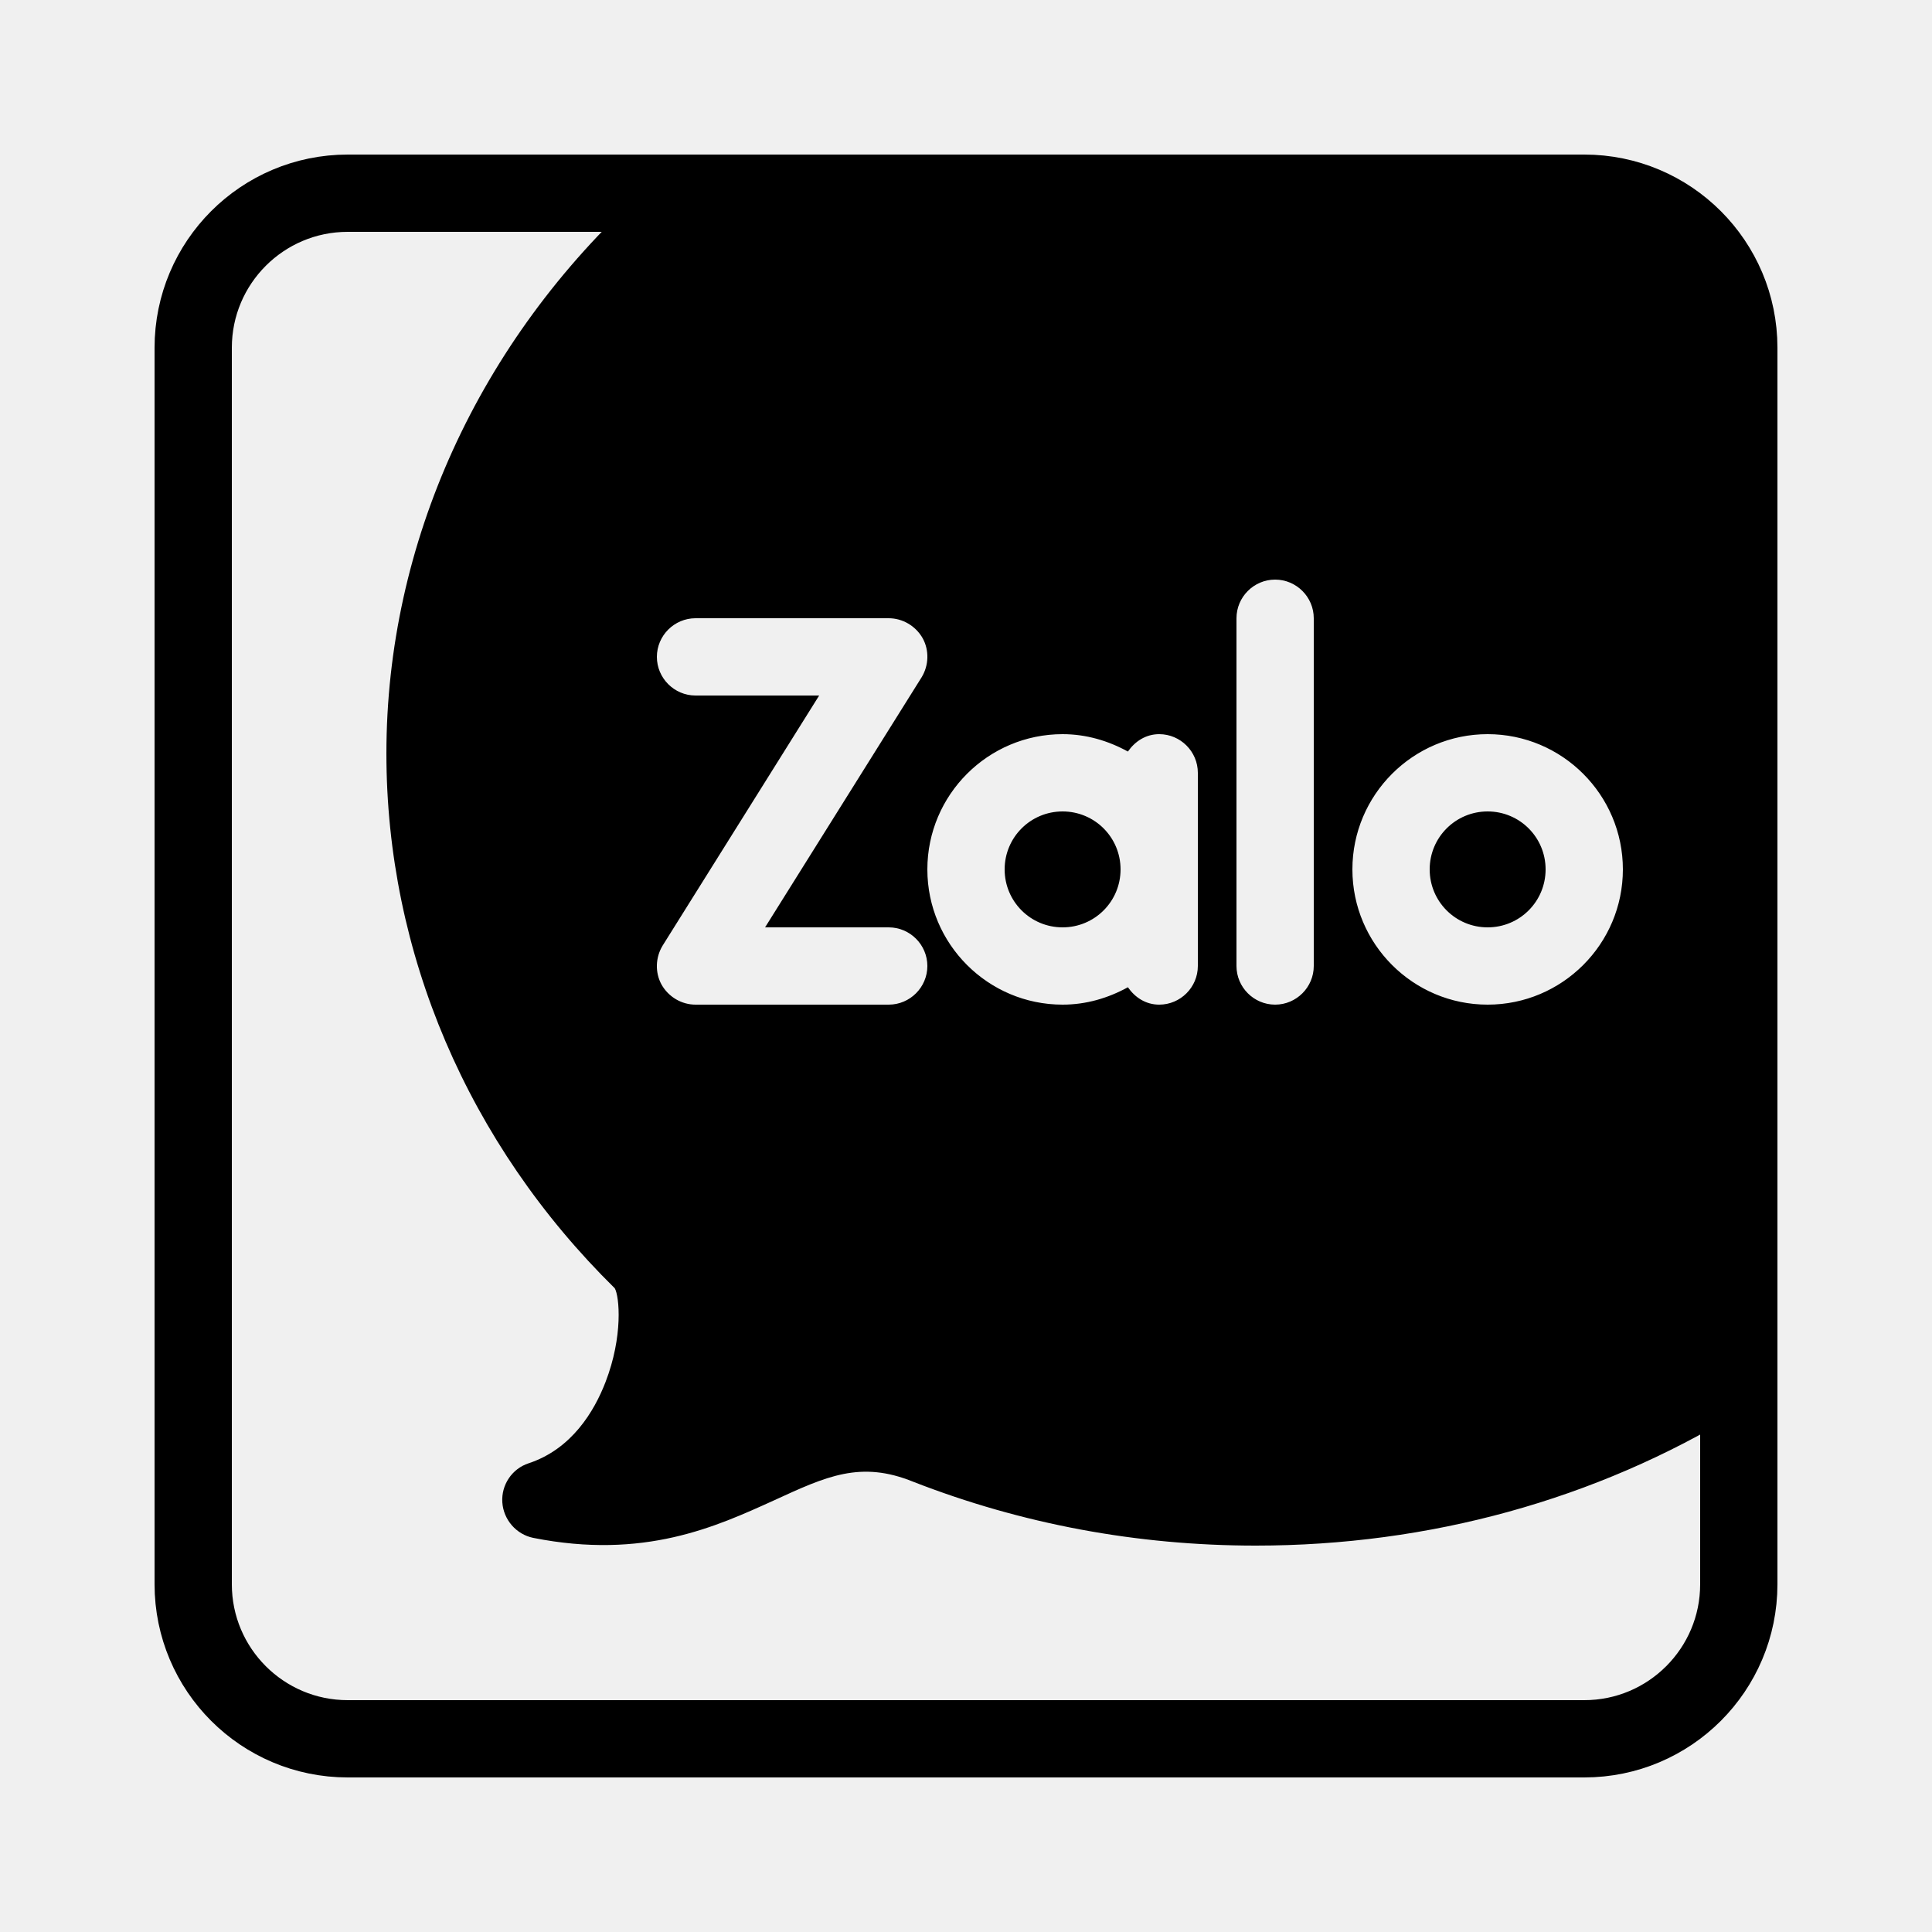
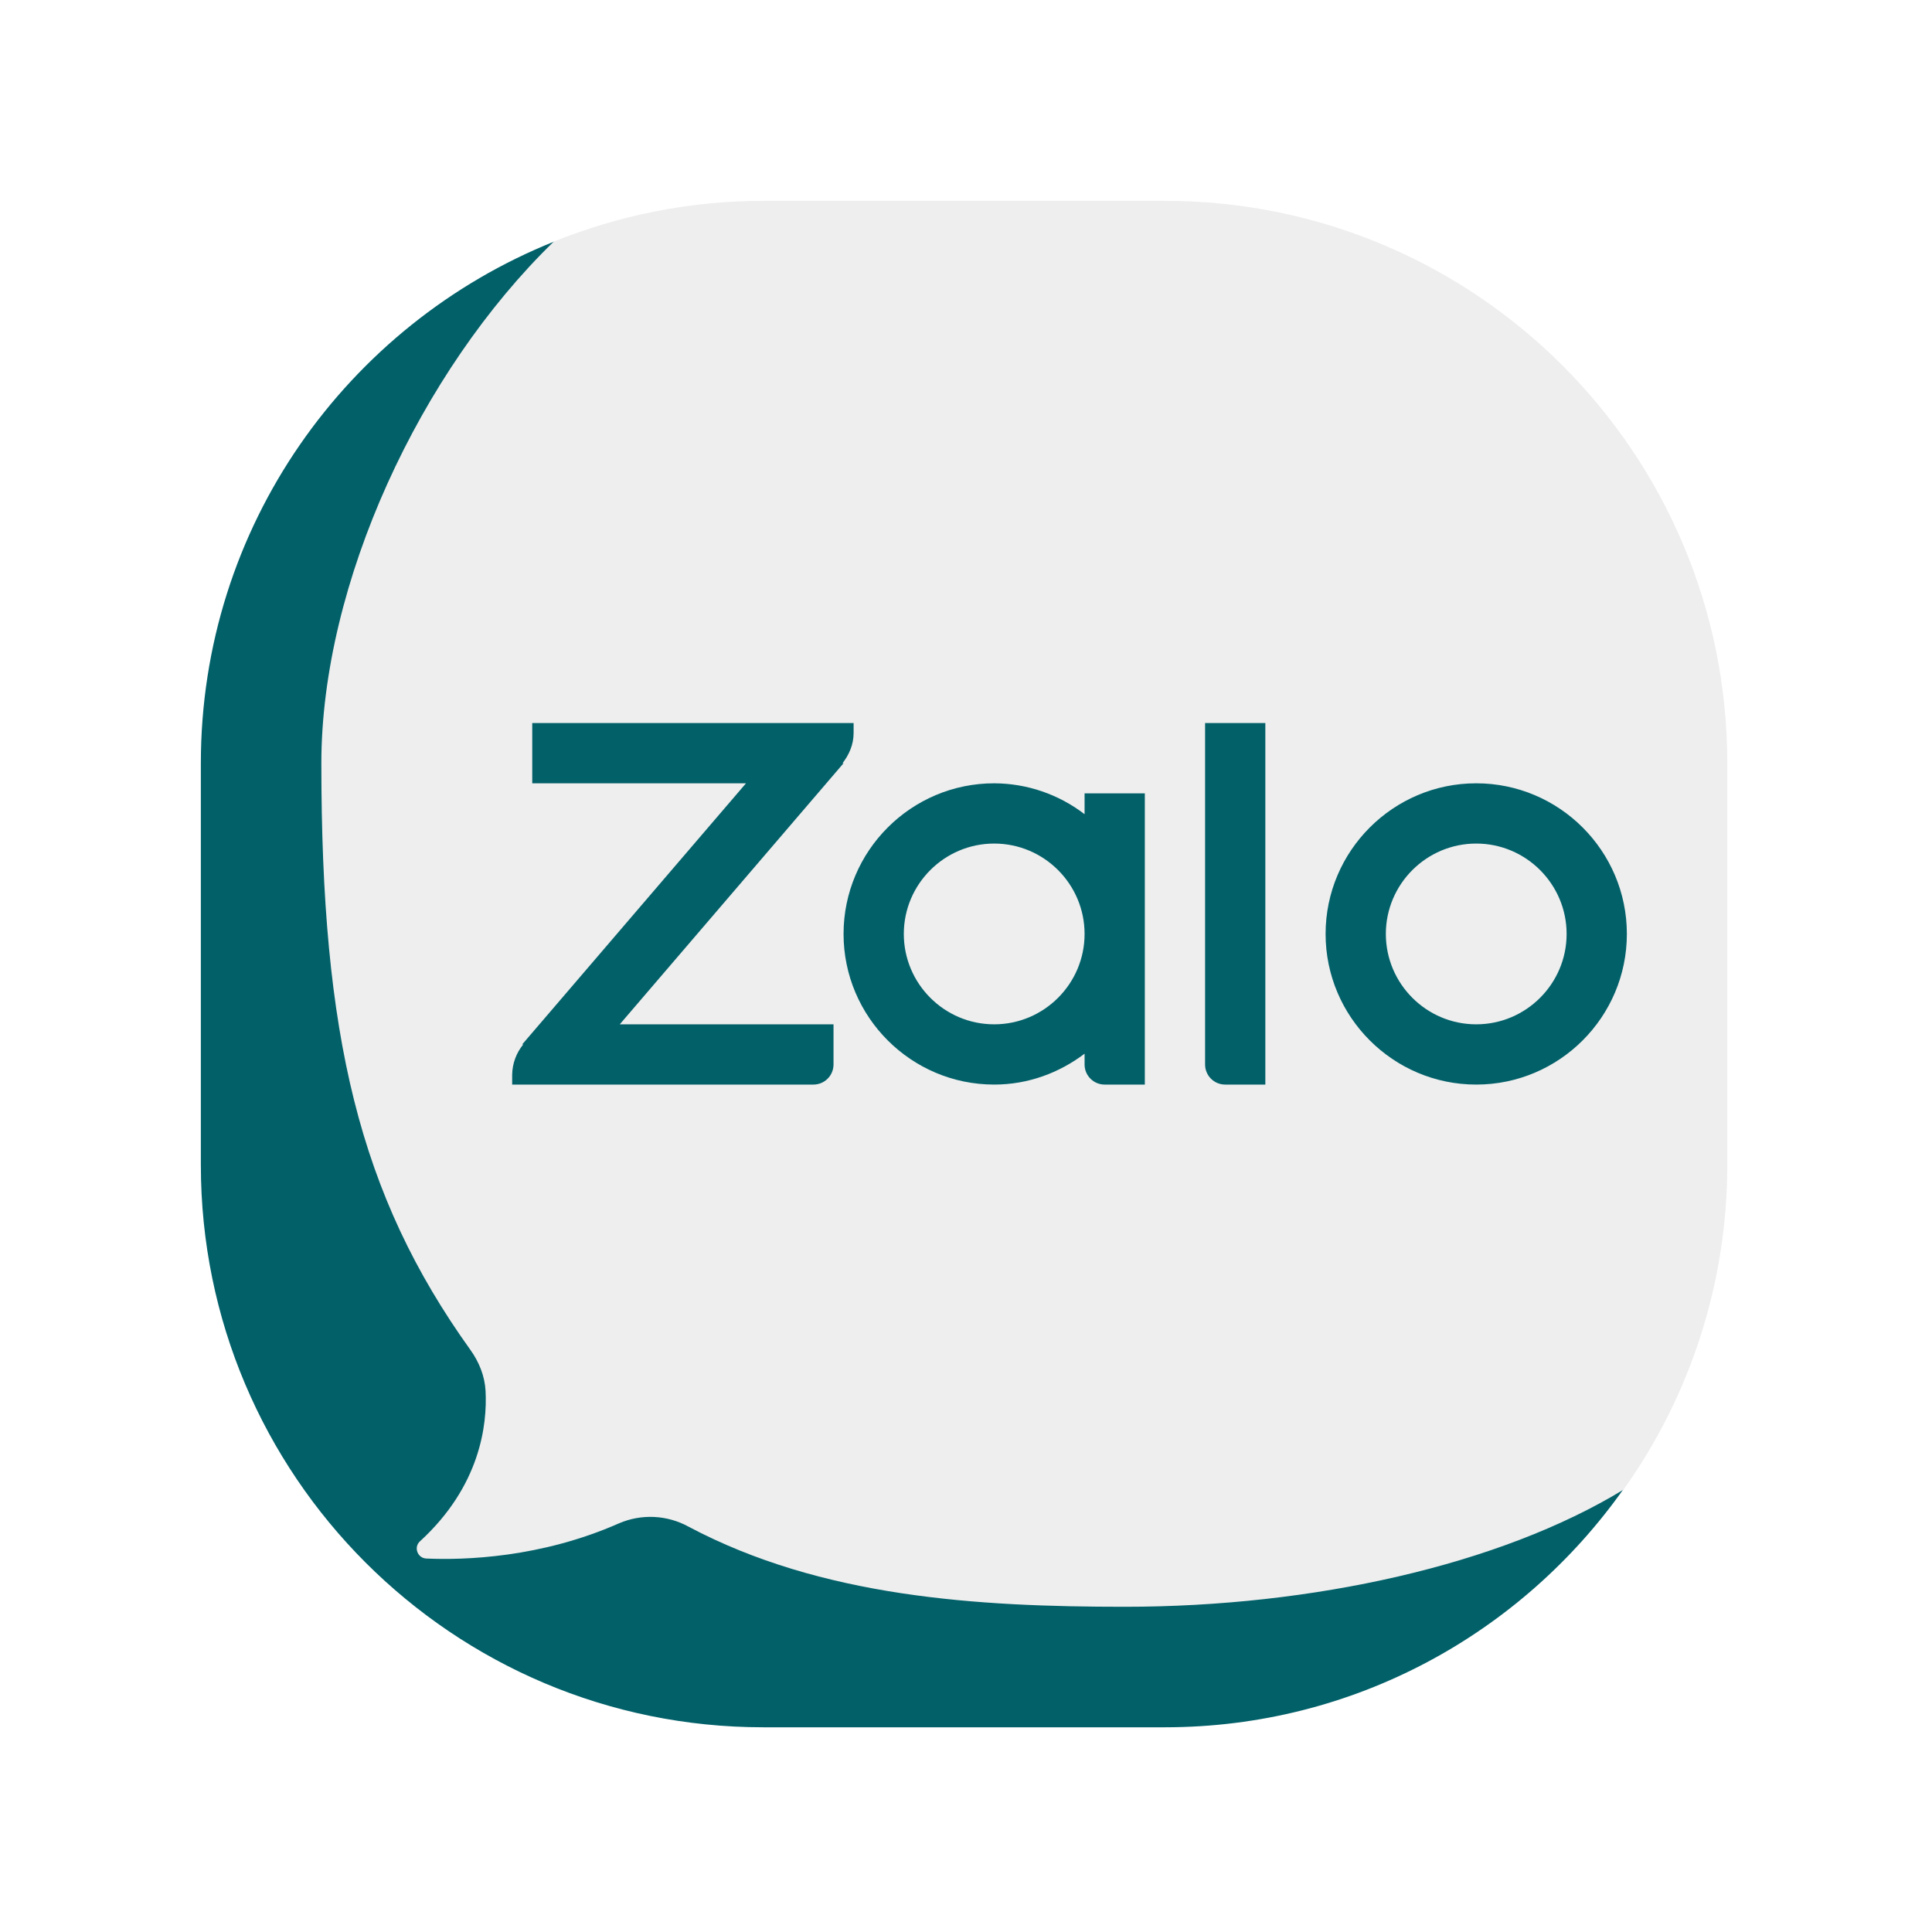
- <svg xmlns="http://www.w3.org/2000/svg" viewBox="0 0 50 50" width="26px" height="26px">
-   <path style="fill:none;stroke:#000000;stroke-width:2;stroke-miterlimit:10;" d="M41,45H9c-2.209,0-4-1.791-4-4V9c0-2.209,1.791-4,4-4h32c2.209,0,4,1.791,4,4v32C45,43.209,43.209,45,41,45z" />
-   <path d="M38.5,21c-0.83,0-1.5,0.67-1.5,1.5c0,0.83,0.67,1.5,1.5,1.5s1.5-0.67,1.5-1.5C40,21.67,39.33,21,38.5,21z M38.5,21c-0.83,0-1.5,0.67-1.5,1.5c0,0.83,0.67,1.5,1.5,1.5s1.5-0.67,1.5-1.5C40,21.67,39.33,21,38.5,21z M27.5,21c-0.83,0-1.5,0.67-1.5,1.5c0,0.83,0.67,1.5,1.5,1.5s1.5-0.67,1.5-1.5C29,21.67,28.33,21,27.5,21z M38.5,21c-0.83,0-1.5,0.67-1.5,1.5c0,0.83,0.67,1.5,1.5,1.5s1.5-0.67,1.5-1.5C40,21.67,39.33,21,38.5,21z M38.5,21c-0.83,0-1.5,0.67-1.5,1.5c0,0.83,0.67,1.5,1.5,1.5s1.5-0.67,1.5-1.5C40,21.67,39.33,21,38.5,21z M27.5,21c-0.83,0-1.5,0.67-1.5,1.5c0,0.83,0.67,1.5,1.5,1.5s1.5-0.67,1.5-1.5C29,21.67,28.33,21,27.5,21z M41,5H16.6C12.39,8.83,10,14.06,10,19.5c0,5.16,2.11,10.1,5.91,13.84c0.12,0.21,0.22,1.24-0.24,2.43c-0.29,0.75-0.87,1.73-1.99,2.1c-0.43,0.14-0.71,0.56-0.68,1.01c0.03,0.45,0.36,0.83,0.8,0.92c2.87,0.57,4.73-0.29,6.23-0.97c1.35-0.62,2.24-1.04,3.61-0.48c2.8,1.09,5.78,1.65,8.86,1.65c4.49,0,8.8-1.19,12.5-3.45V9C45,6.79,43.21,5,41,5z M23,26h-5c-0.36,0-0.7-0.2-0.88-0.52c-0.17-0.31-0.16-0.7,0.03-1.01L21.2,18H18c-0.55,0-1-0.45-1-1s0.45-1,1-1h5c0.36,0,0.7,0.2,0.88,0.52c0.17,0.31,0.16,0.7-0.03,1.01L19.8,24H23c0.55,0,1,0.45,1,1S23.55,26,23,26z M31,25c0,0.55-0.45,1-1,1c-0.35,0-0.63-0.19-0.81-0.45C28.68,25.83,28.11,26,27.5,26c-1.93,0-3.5-1.57-3.5-3.5s1.57-3.5,3.5-3.5c0.61,0,1.18,0.17,1.69,0.45C29.37,19.19,29.65,19,30,19c0.55,0,1,0.45,1,1V25z M34,25c0,0.55-0.45,1-1,1s-1-0.45-1-1v-9c0-0.55,0.45-1,1-1s1,0.45,1,1V25z M38.5,26c-1.93,0-3.5-1.57-3.5-3.5s1.57-3.5,3.5-3.5s3.5,1.57,3.5,3.5S40.43,26,38.5,26z M38.5,21c-0.83,0-1.5,0.67-1.5,1.5c0,0.83,0.67,1.5,1.5,1.5s1.5-0.67,1.5-1.5C40,21.67,39.33,21,38.5,21z M27.5,21c-0.83,0-1.5,0.67-1.5,1.5c0,0.83,0.67,1.5,1.5,1.5s1.5-0.67,1.5-1.5C29,21.67,28.33,21,27.5,21z M27.5,21c-0.83,0-1.5,0.67-1.5,1.5c0,0.83,0.67,1.5,1.5,1.5s1.5-0.67,1.5-1.5C29,21.67,28.33,21,27.5,21z M38.5,21c-0.83,0-1.5,0.67-1.5,1.5c0,0.83,0.67,1.5,1.5,1.5s1.5-0.67,1.5-1.5C40,21.67,39.33,21,38.5,21z M38.5,21c-0.83,0-1.5,0.67-1.5,1.5c0,0.83,0.67,1.5,1.5,1.5s1.5-0.67,1.5-1.5C40,21.67,39.33,21,38.5,21z M27.5,21c-0.83,0-1.5,0.67-1.5,1.5c0,0.83,0.67,1.5,1.5,1.5s1.5-0.67,1.5-1.5C29,21.67,28.33,21,27.5,21z" />
+ <svg xmlns="http://www.w3.org/2000/svg" viewBox="0 0 500 500" width="500" height="500">
+   <path fill="#FFF" d="M0 0h500v500H0z" />
+   <g transform="translate(0.0 0.0) rotate(0.0 249.5 249.5) scale(10.39583 10.39583)">
+     <svg width="48" height="48" viewBox="0 0 48 48">
+       <path style="fill:#026069" d="M15 36V6.827l-1.211-.811C8.64 8.083 5 13.112 5 19v10c0 7.732 6.268 14 14 14h10c4.722 0 8.883-2.348 11.417-5.931V36H15z" />
+       <path style="fill:#eee" d="M29 5H19c-1.845 0-3.601.366-5.214 1.014C10.453 9.25 8 14.528 8 19c0 6.771.936 10.735 3.712 14.607.216.301.357.653.376 1.022.043.835-.129 2.365-1.634 3.742-.162.148-.059.419.16.428.942.041 2.843-.014 4.797-.877a1.976 1.976 0 0 1 1.729.083C20.453 39.764 24.333 40 28 40c4.676 0 9.339-1.04 12.417-2.916A13.922 13.922 0 0 0 43 29V19c0-7.732-6.268-14-14-14z" />
+       <path style="fill:#026069" d="M36.75 27C34.683 27 33 25.317 33 23.25s1.683-3.75 3.75-3.75 3.75 1.683 3.75 3.75S38.817 27 36.75 27zm0-6c-1.24 0-2.25 1.01-2.25 2.25s1.01 2.25 2.25 2.25S39 24.49 39 23.25 37.99 21 36.75 21zm-5.25 6h-1a.5.5 0 0 1-.5-.5V18h1.5v9zM27 19.75v.519a3.715 3.715 0 0 0-2.25-.769c-2.067 0-3.75 1.683-3.75 3.75S22.683 27 24.75 27c.847 0 1.621-.293 2.25-.769v.269a.5.5 0 0 0 .5.5h1v-7.25H27zm-2.25 5.75c-1.24 0-2.25-1.01-2.25-2.25S23.51 21 24.75 21 27 22.01 27 23.25s-1.01 2.25-2.25 2.25z" />
+       <path style="fill:#026069" d="M21.25 18h-8v1.5h5.321L13 26h.026a1.221 1.221 0 0 0-.276.75V27h7.5a.5.5 0 0 0 .5-.5v-1h-5.321L21 19h-.026c.163-.211.276-.463.276-.75V18z" />
+     </svg>
+   </g>
</svg>
